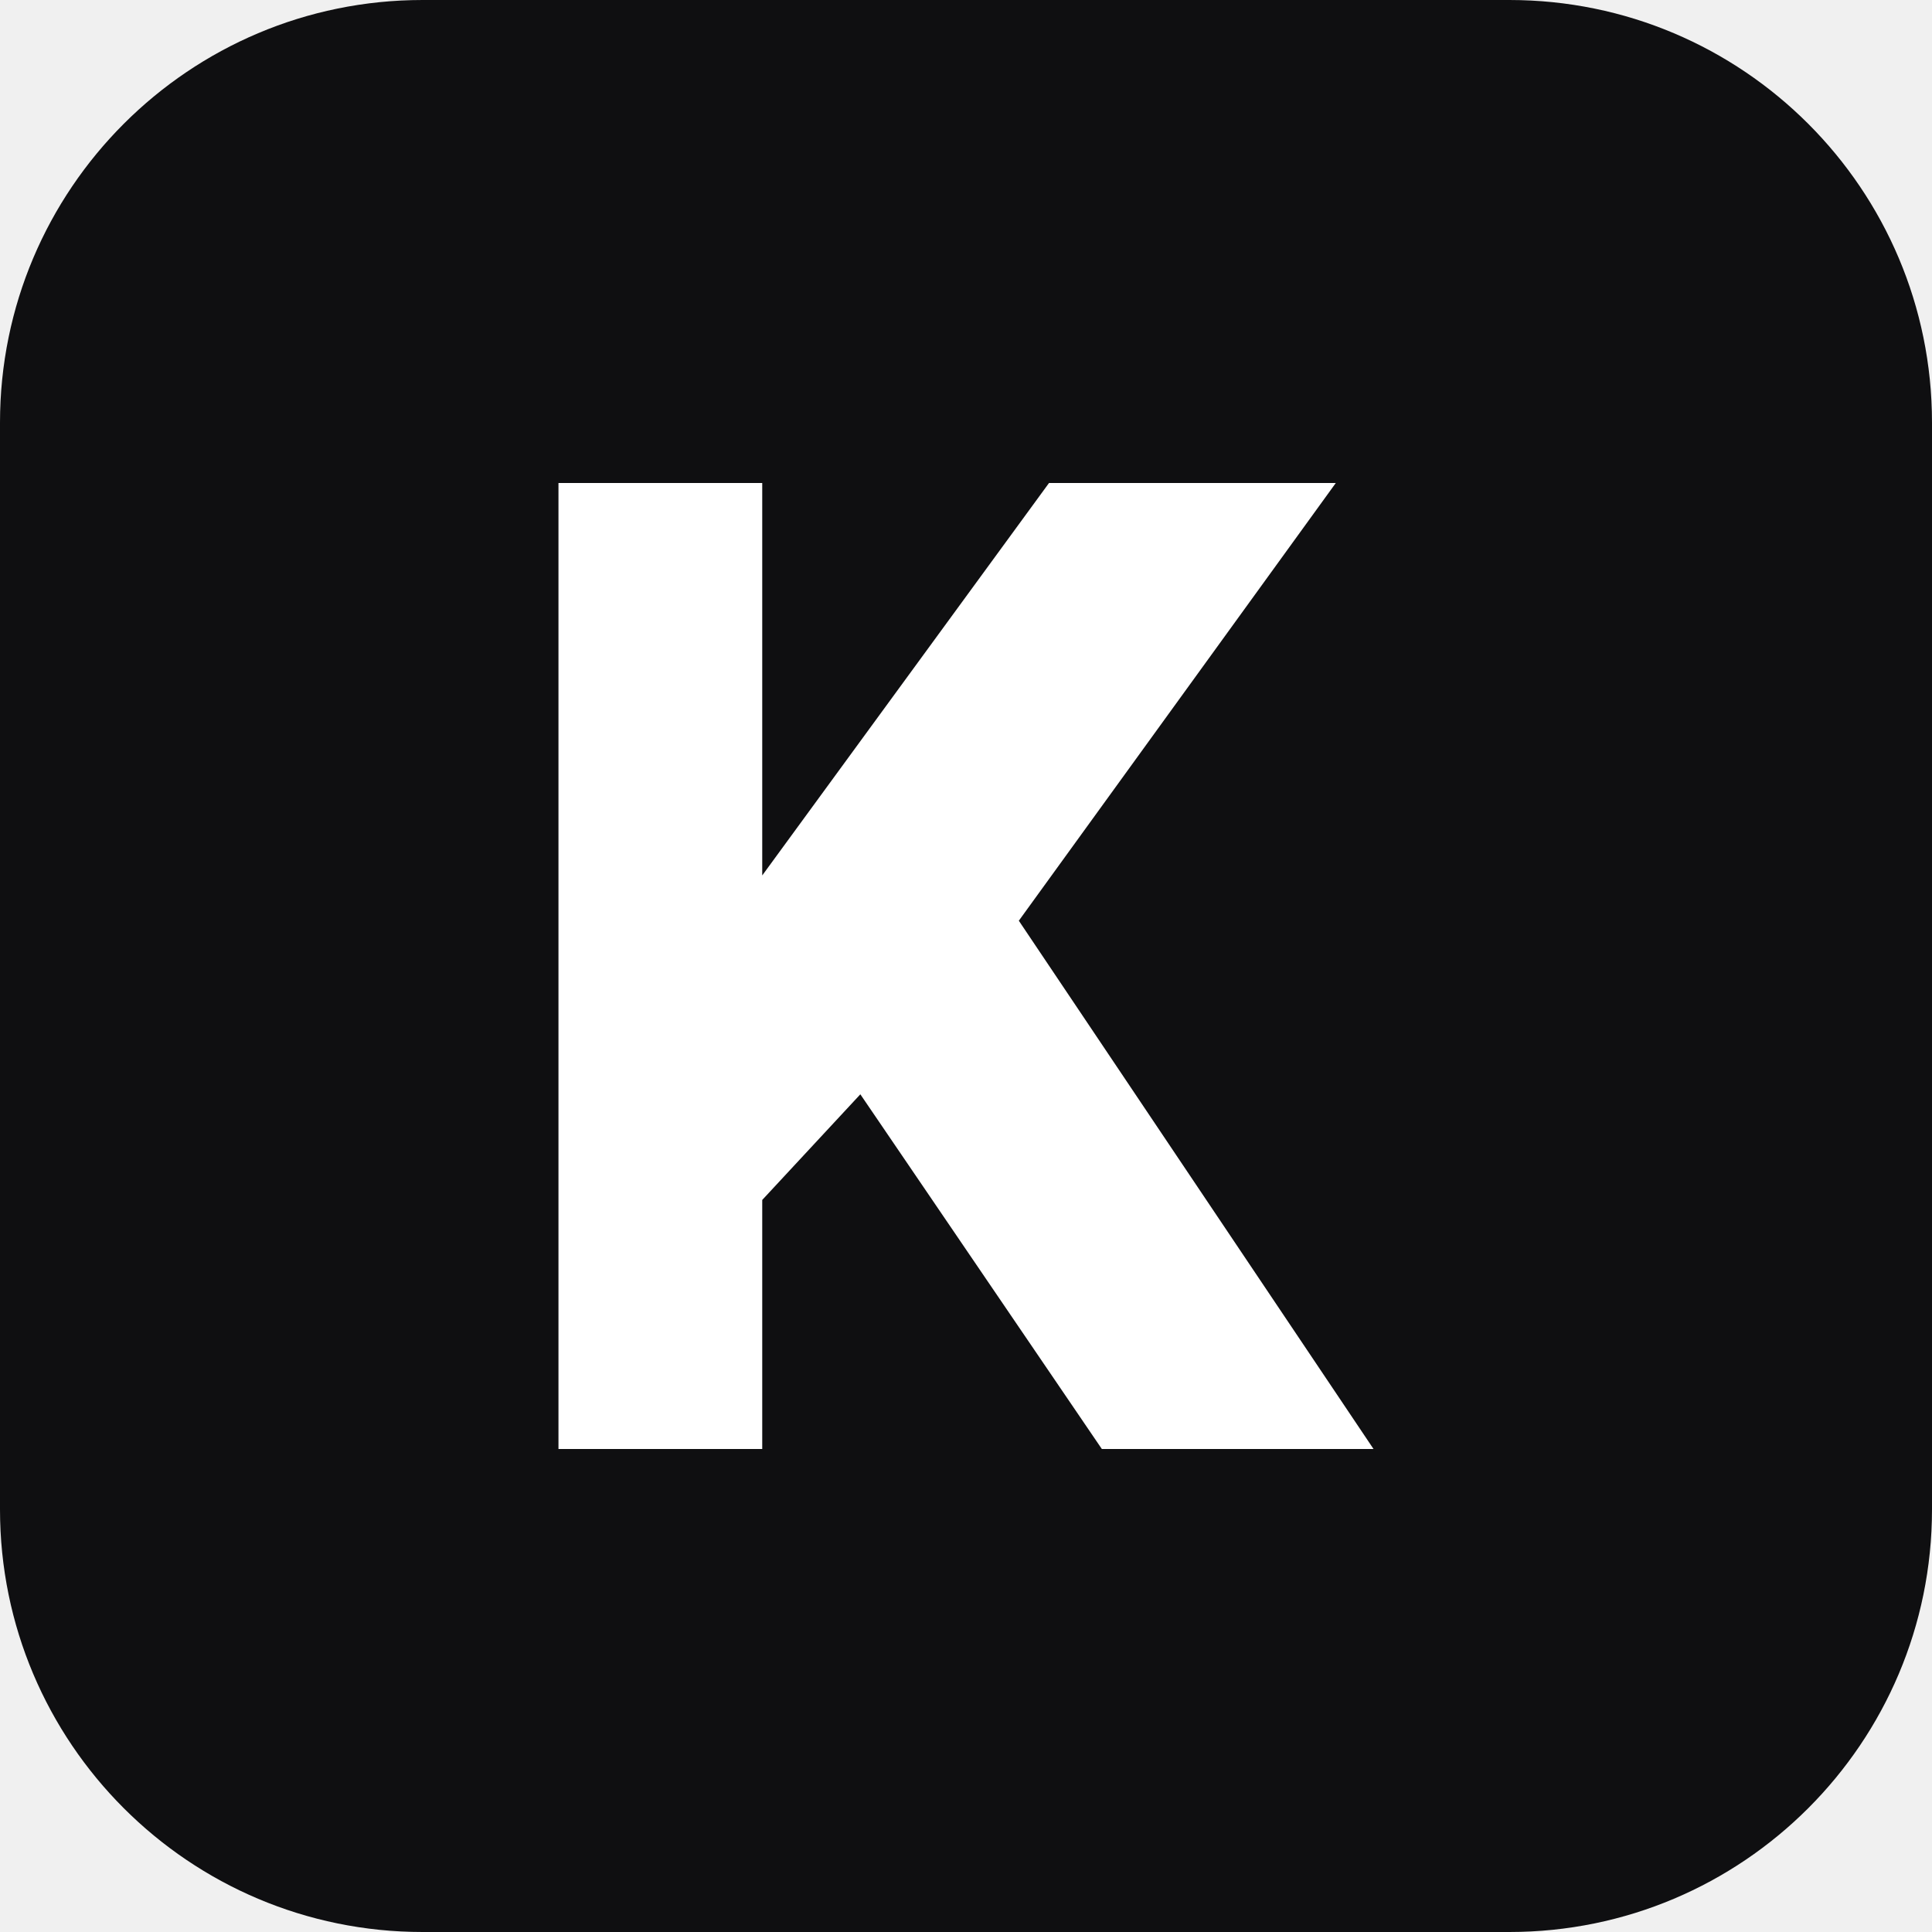
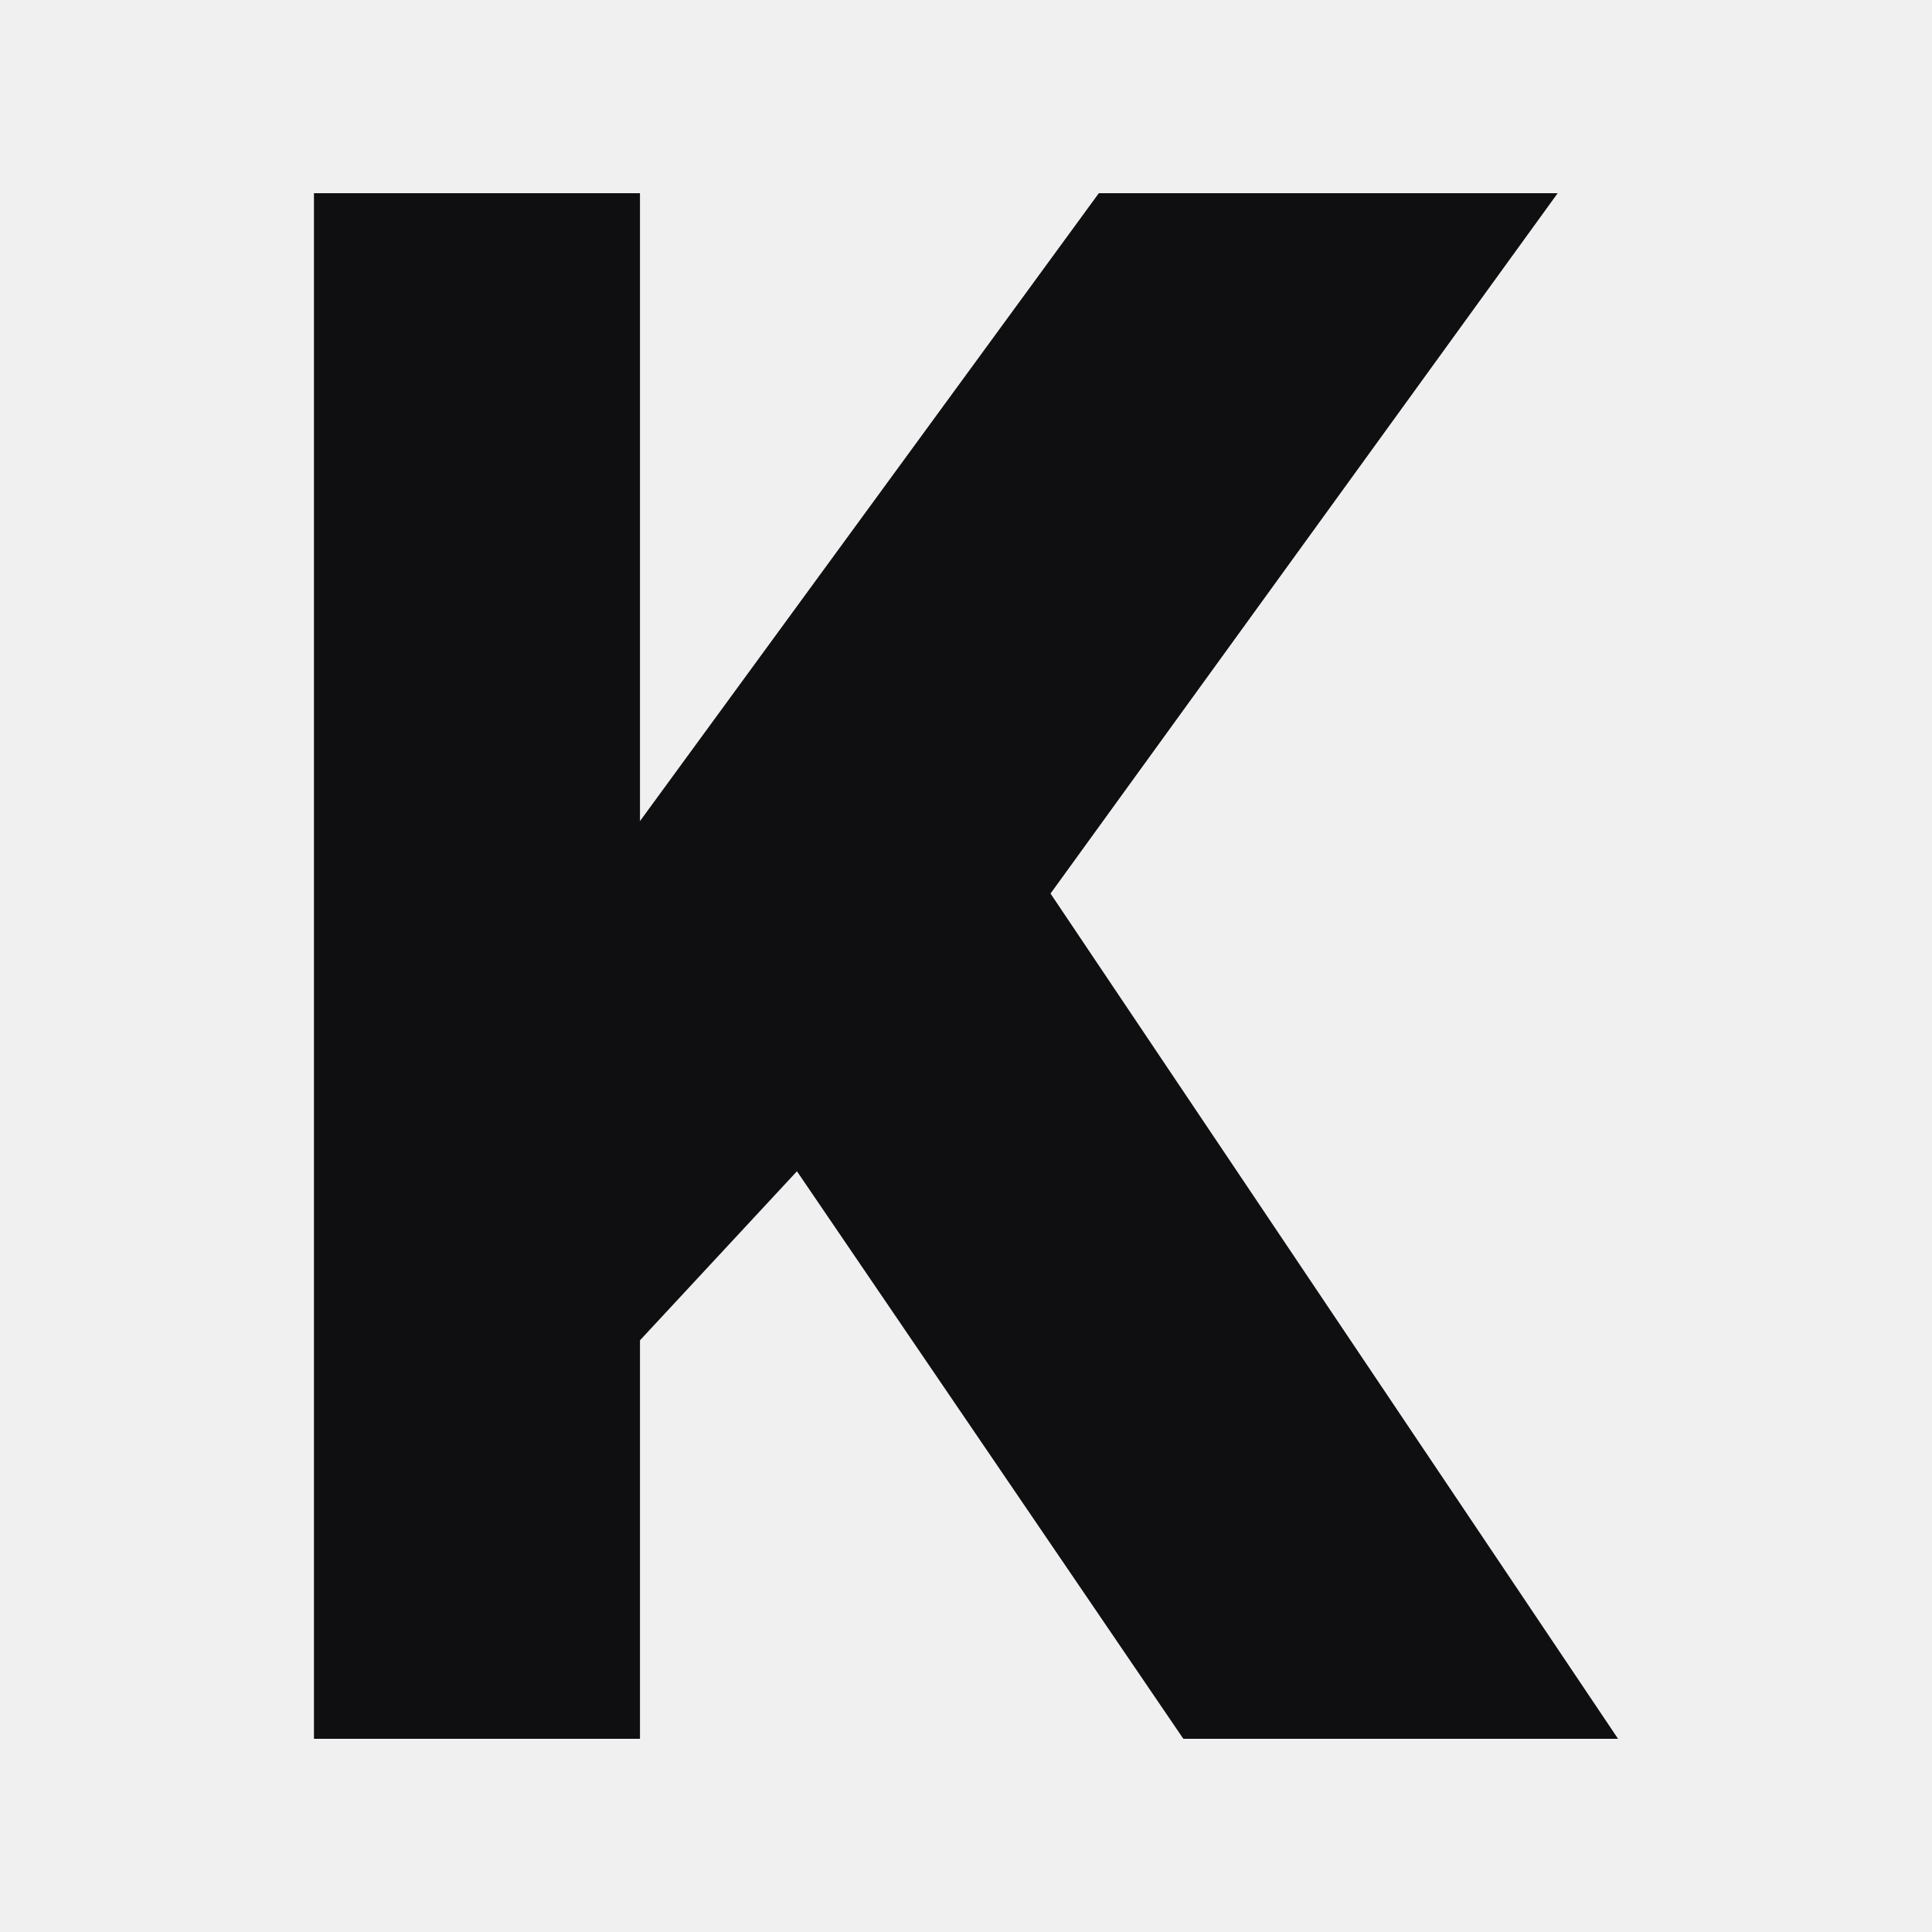
- <svg xmlns="http://www.w3.org/2000/svg" viewBox="0 0 512 512" role="img" aria-label="Kairo">
-   <rect width="512" height="512" rx="112" fill="#0f0f11" />
-   <path d="M148 128 L202 128 L202 232 L278 128 L354 128 L270 244 L364 384 L292 384 L228 290 L202 318 L202 384 L148 384 Z" fill="#ffffff" />
+ <svg xmlns="http://www.w3.org/2000/svg" viewBox="96 96 320 320" role="img" aria-label="Kairo">
+   <style>path{fill:#0f0f11}@media (prefers-color-scheme:dark){path{fill:#ffffff}}</style>
+   <path d="M148 128 L202 128 L202 232 L278 128 L354 128 L270 244 L364 384 L292 384 L228 290 L202 318 L202 384 L148 384 Z" />
</svg>
